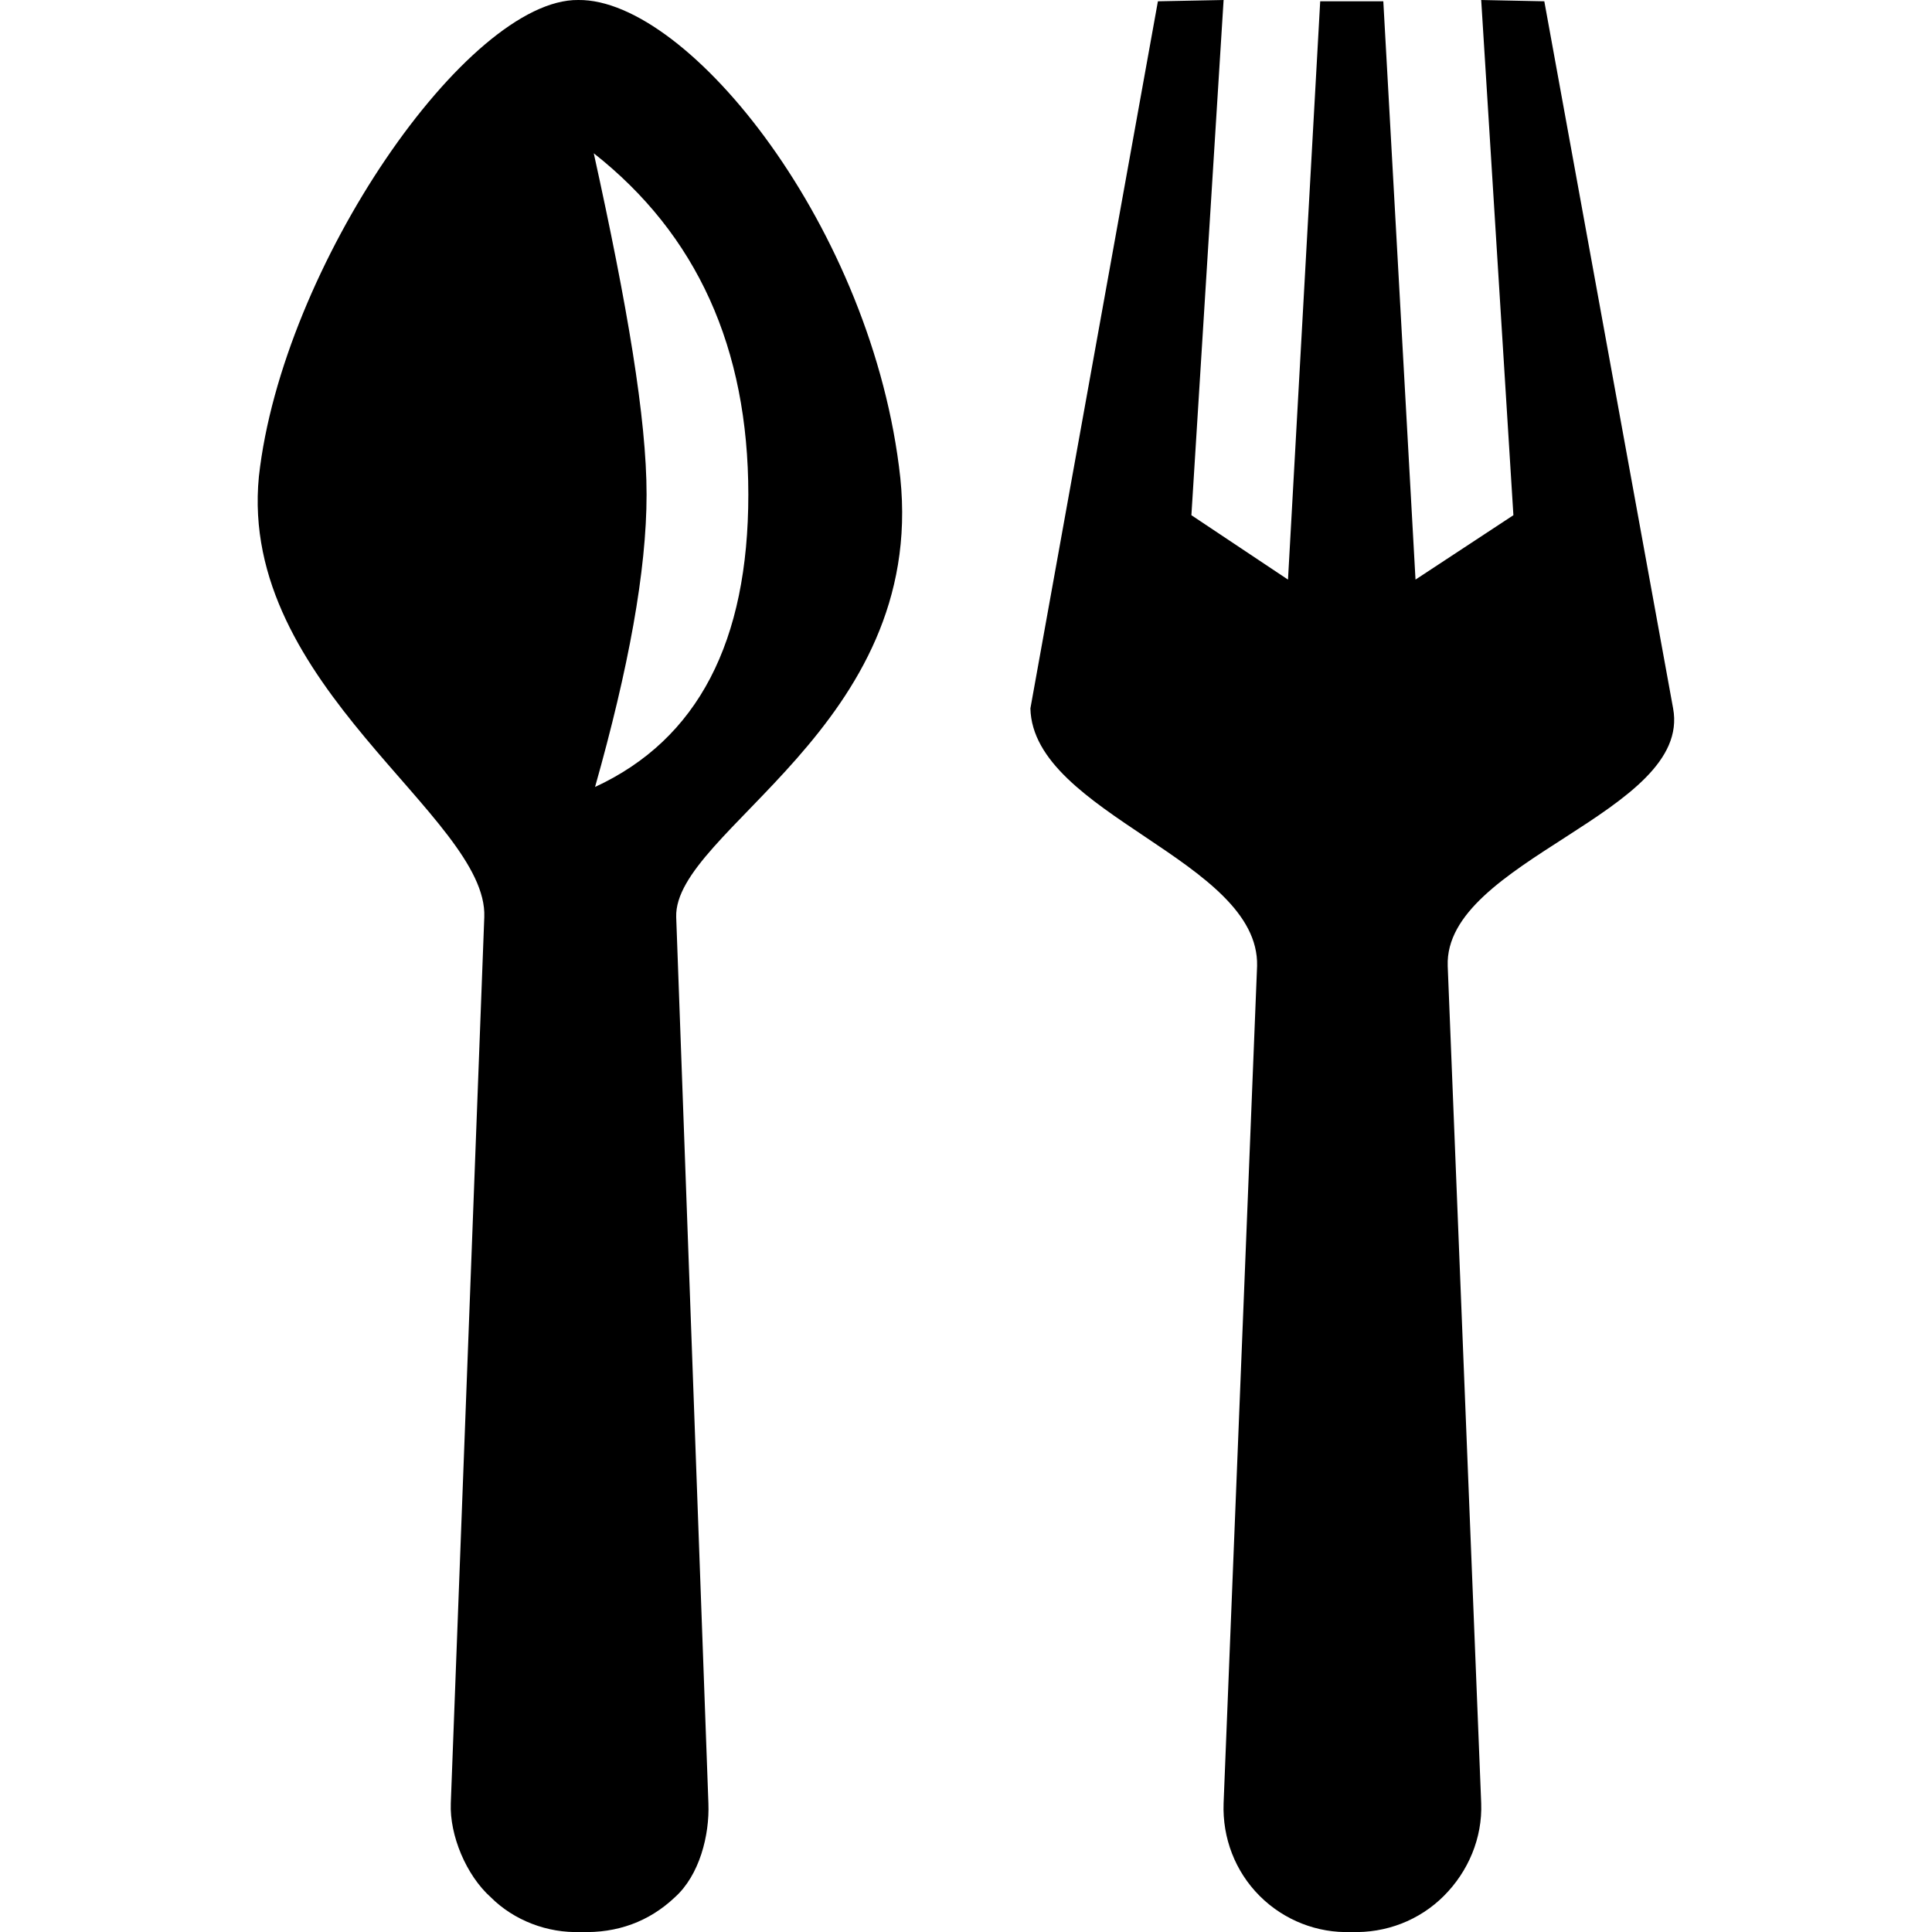
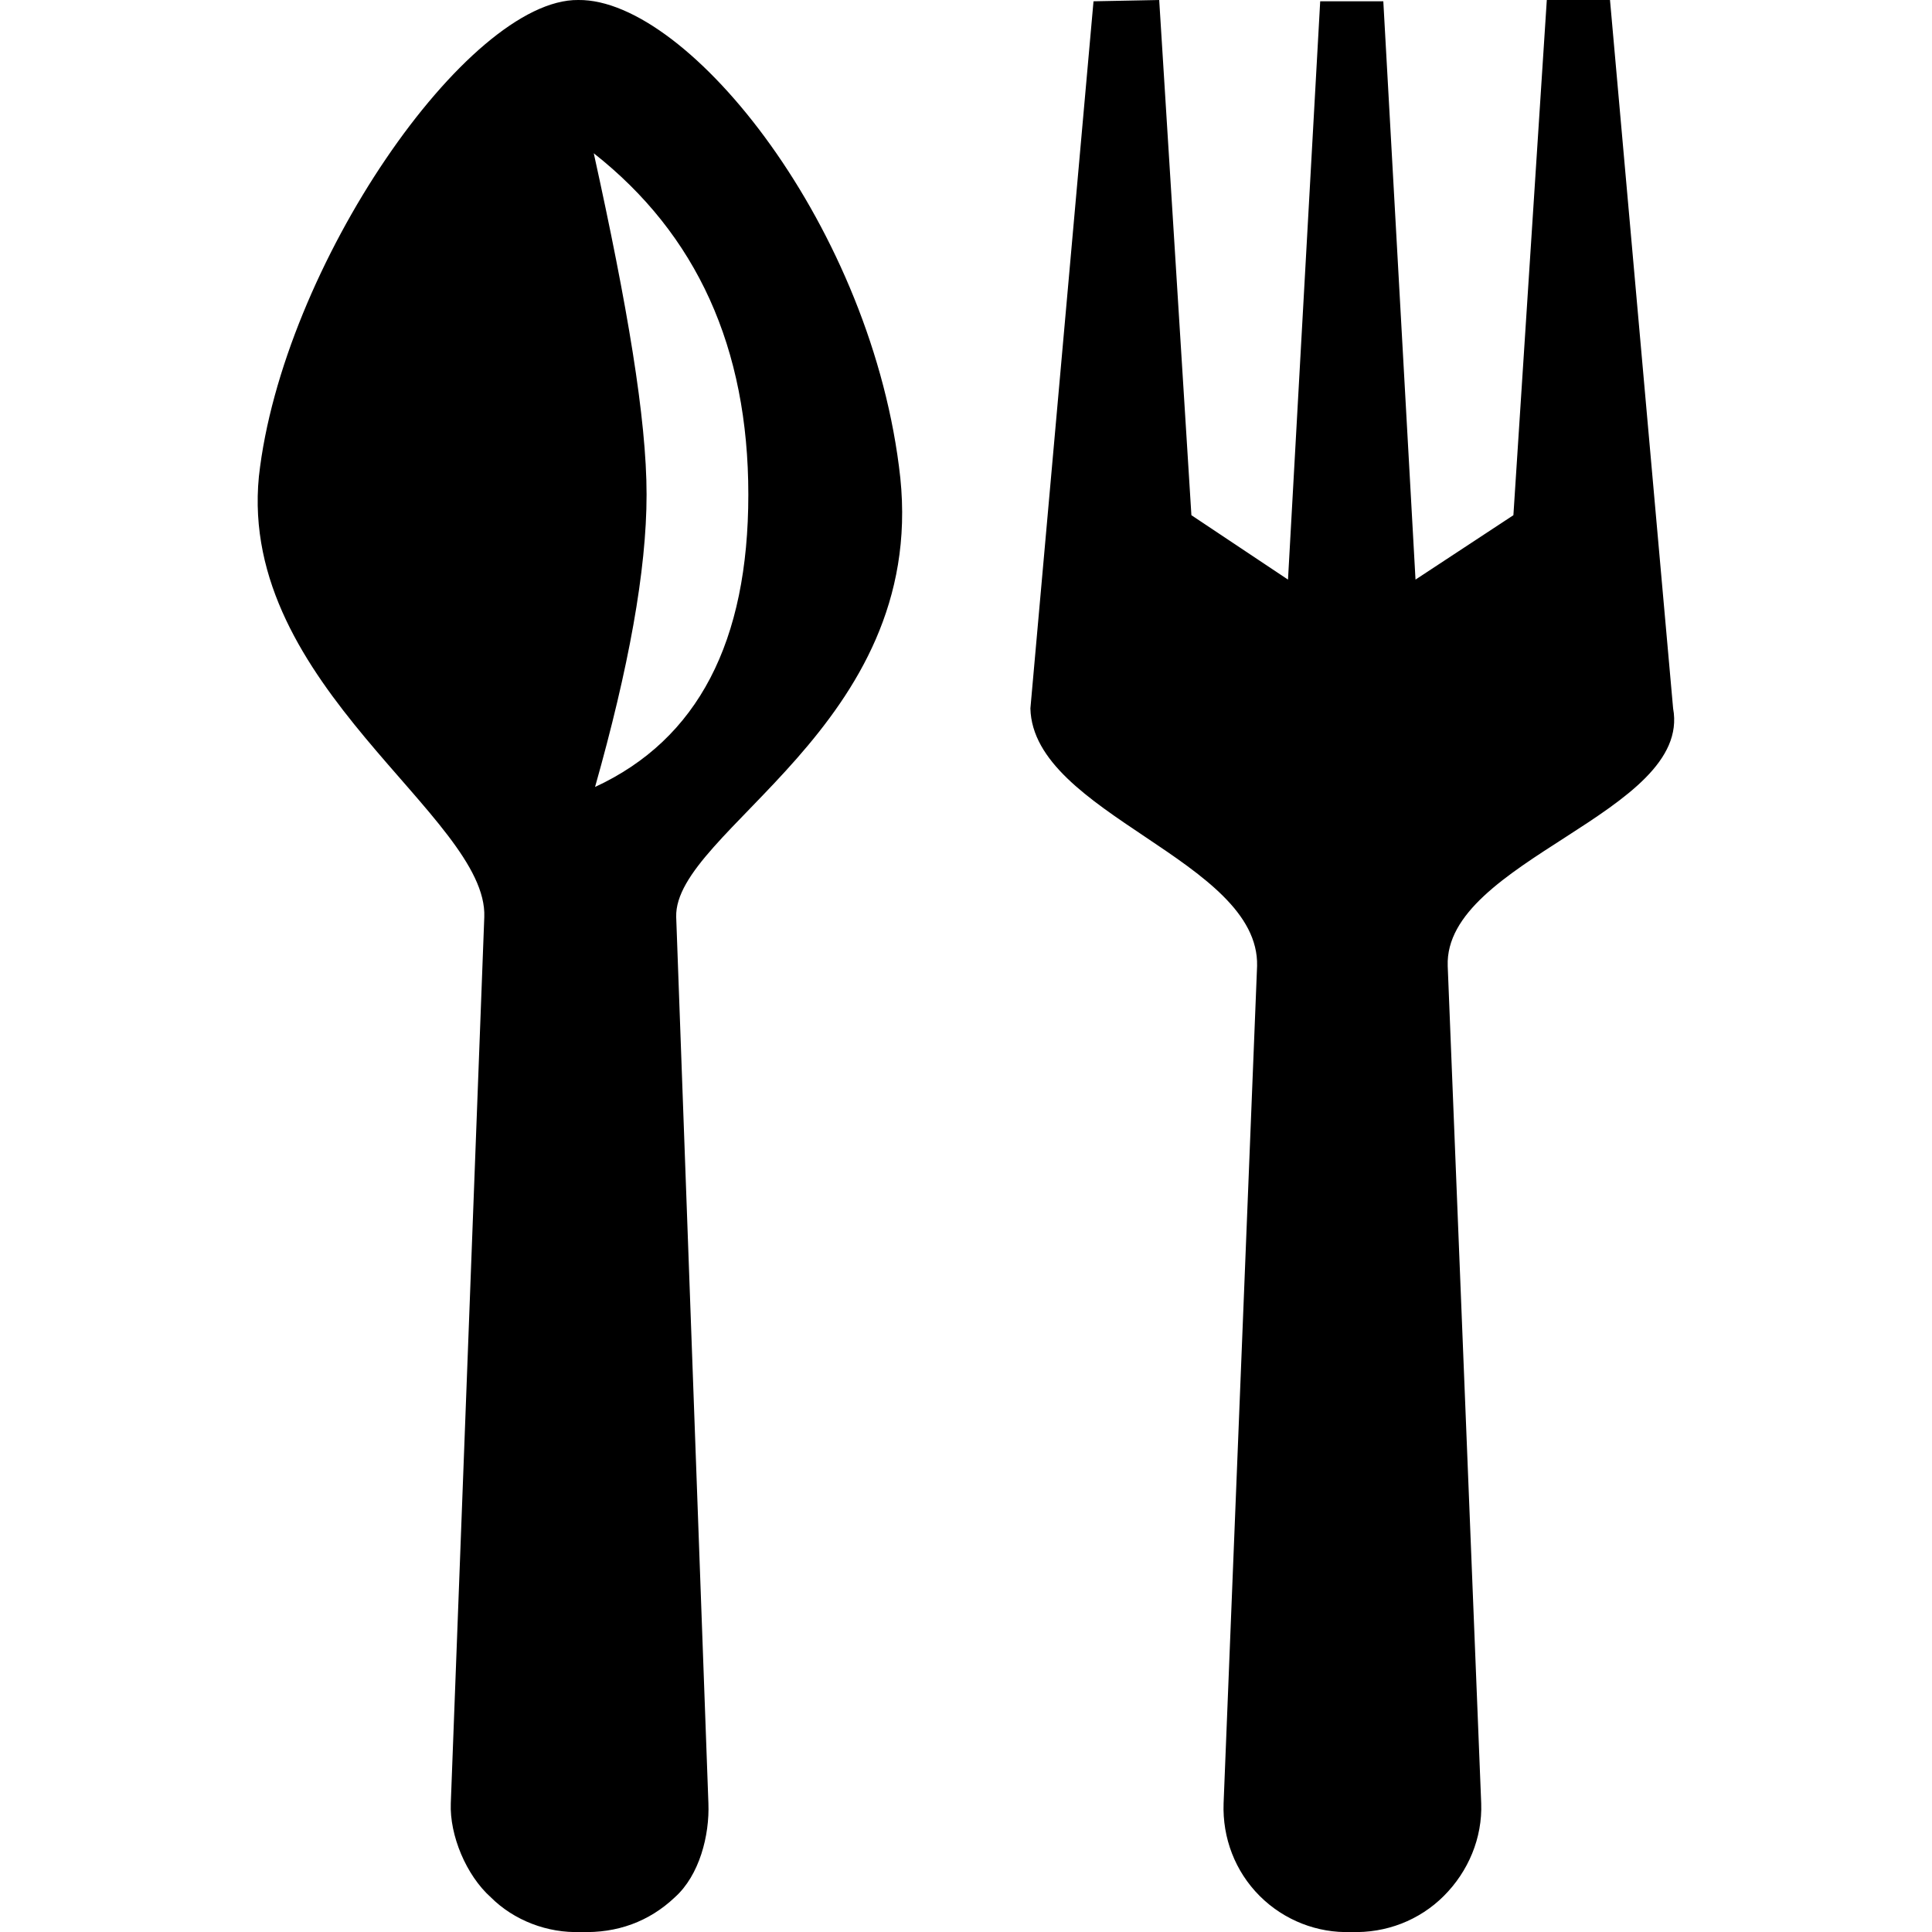
<svg xmlns="http://www.w3.org/2000/svg" viewBox="0 0 15 15">
-   <path d="M4.49 0C5.35 -0.01 6.78 1.78 6.99 3.71C7.19 5.64 5.23 6.45 5.25 7.12L5.5 14C5.51 14.25 5.43 14.56 5.24 14.73C5.04 14.92 4.79 15.01 4.51 15C4.25 15.01 3.99 14.91 3.81 14.73C3.62 14.56 3.49 14.25 3.5 14L3.76 7.12C3.79 6.34 1.85 5.33 2.01 3.7C2.19 2.07 3.63 -0.01 4.49 0ZM4.61 1.19C4.87 2.37 5.02 3.25 5.02 3.84C5.02 4.43 4.88 5.19 4.62 6.11C5.42 5.74 5.81 4.98 5.81 3.84C5.81 2.7 5.41 1.82 4.61 1.19ZM9.5 0L8.99 0.01L8 5.5C8.02 6.32 9.78 6.68 9.76 7.5L9.5 14C9.49 14.27 9.59 14.53 9.78 14.72C9.97 14.91 10.23 15.01 10.49 15C10.76 15.01 11.02 14.91 11.21 14.72C11.4 14.53 11.51 14.27 11.5 14L11.24 7.5C11.21 6.68 13.14 6.31 12.99 5.5L11.99 0.01L11.5 0L11.75 4L10.99 4.5L10.74 0.01L10.25 0.01L10 4.5L9.25 4L9.5 0Z" />
+   <path d="m4.49 0c0.86-0.01 2.29 1.78 2.5 3.71 0.2 1.93-1.76 2.74-1.74 3.41l0.25 6.88c0.01 0.25-0.07 0.56-0.26 0.73-0.2 0.19-0.45 0.28-0.73 0.27-0.26 0.01-0.52-0.09-0.7-0.27-0.19-0.17-0.32-0.48-0.31-0.73l0.26-6.88c0.03-0.78-1.91-1.79-1.75-3.42 0.18-1.63 1.62-3.71 2.48-3.7zm0.12 1.19c0.26 1.18 0.41 2.06 0.41 2.65s-0.14 1.35-0.4 2.27c0.8-0.37 1.19-1.13 1.19-2.27s-0.4-2.02-1.2-2.65zm4.39-1.19-0.51 0.01-0.49 5.49c0.02 0.82 1.78 1.18 1.76 2l-0.26 6.5c-0.01 0.27 0.09 0.53 0.28 0.72s0.45 0.29 0.71 0.28c0.27 0.01 0.53-0.09 0.72-0.28s0.3-0.45 0.29-0.72l-0.26-6.5c-0.03-0.82 1.9-1.19 1.75-2l-0.49-5.5-0.49-0.01-0.26 4.01-0.76 0.5-0.25-4.49h-0.49l-0.25 4.49-0.75-0.5z" />
</svg>
